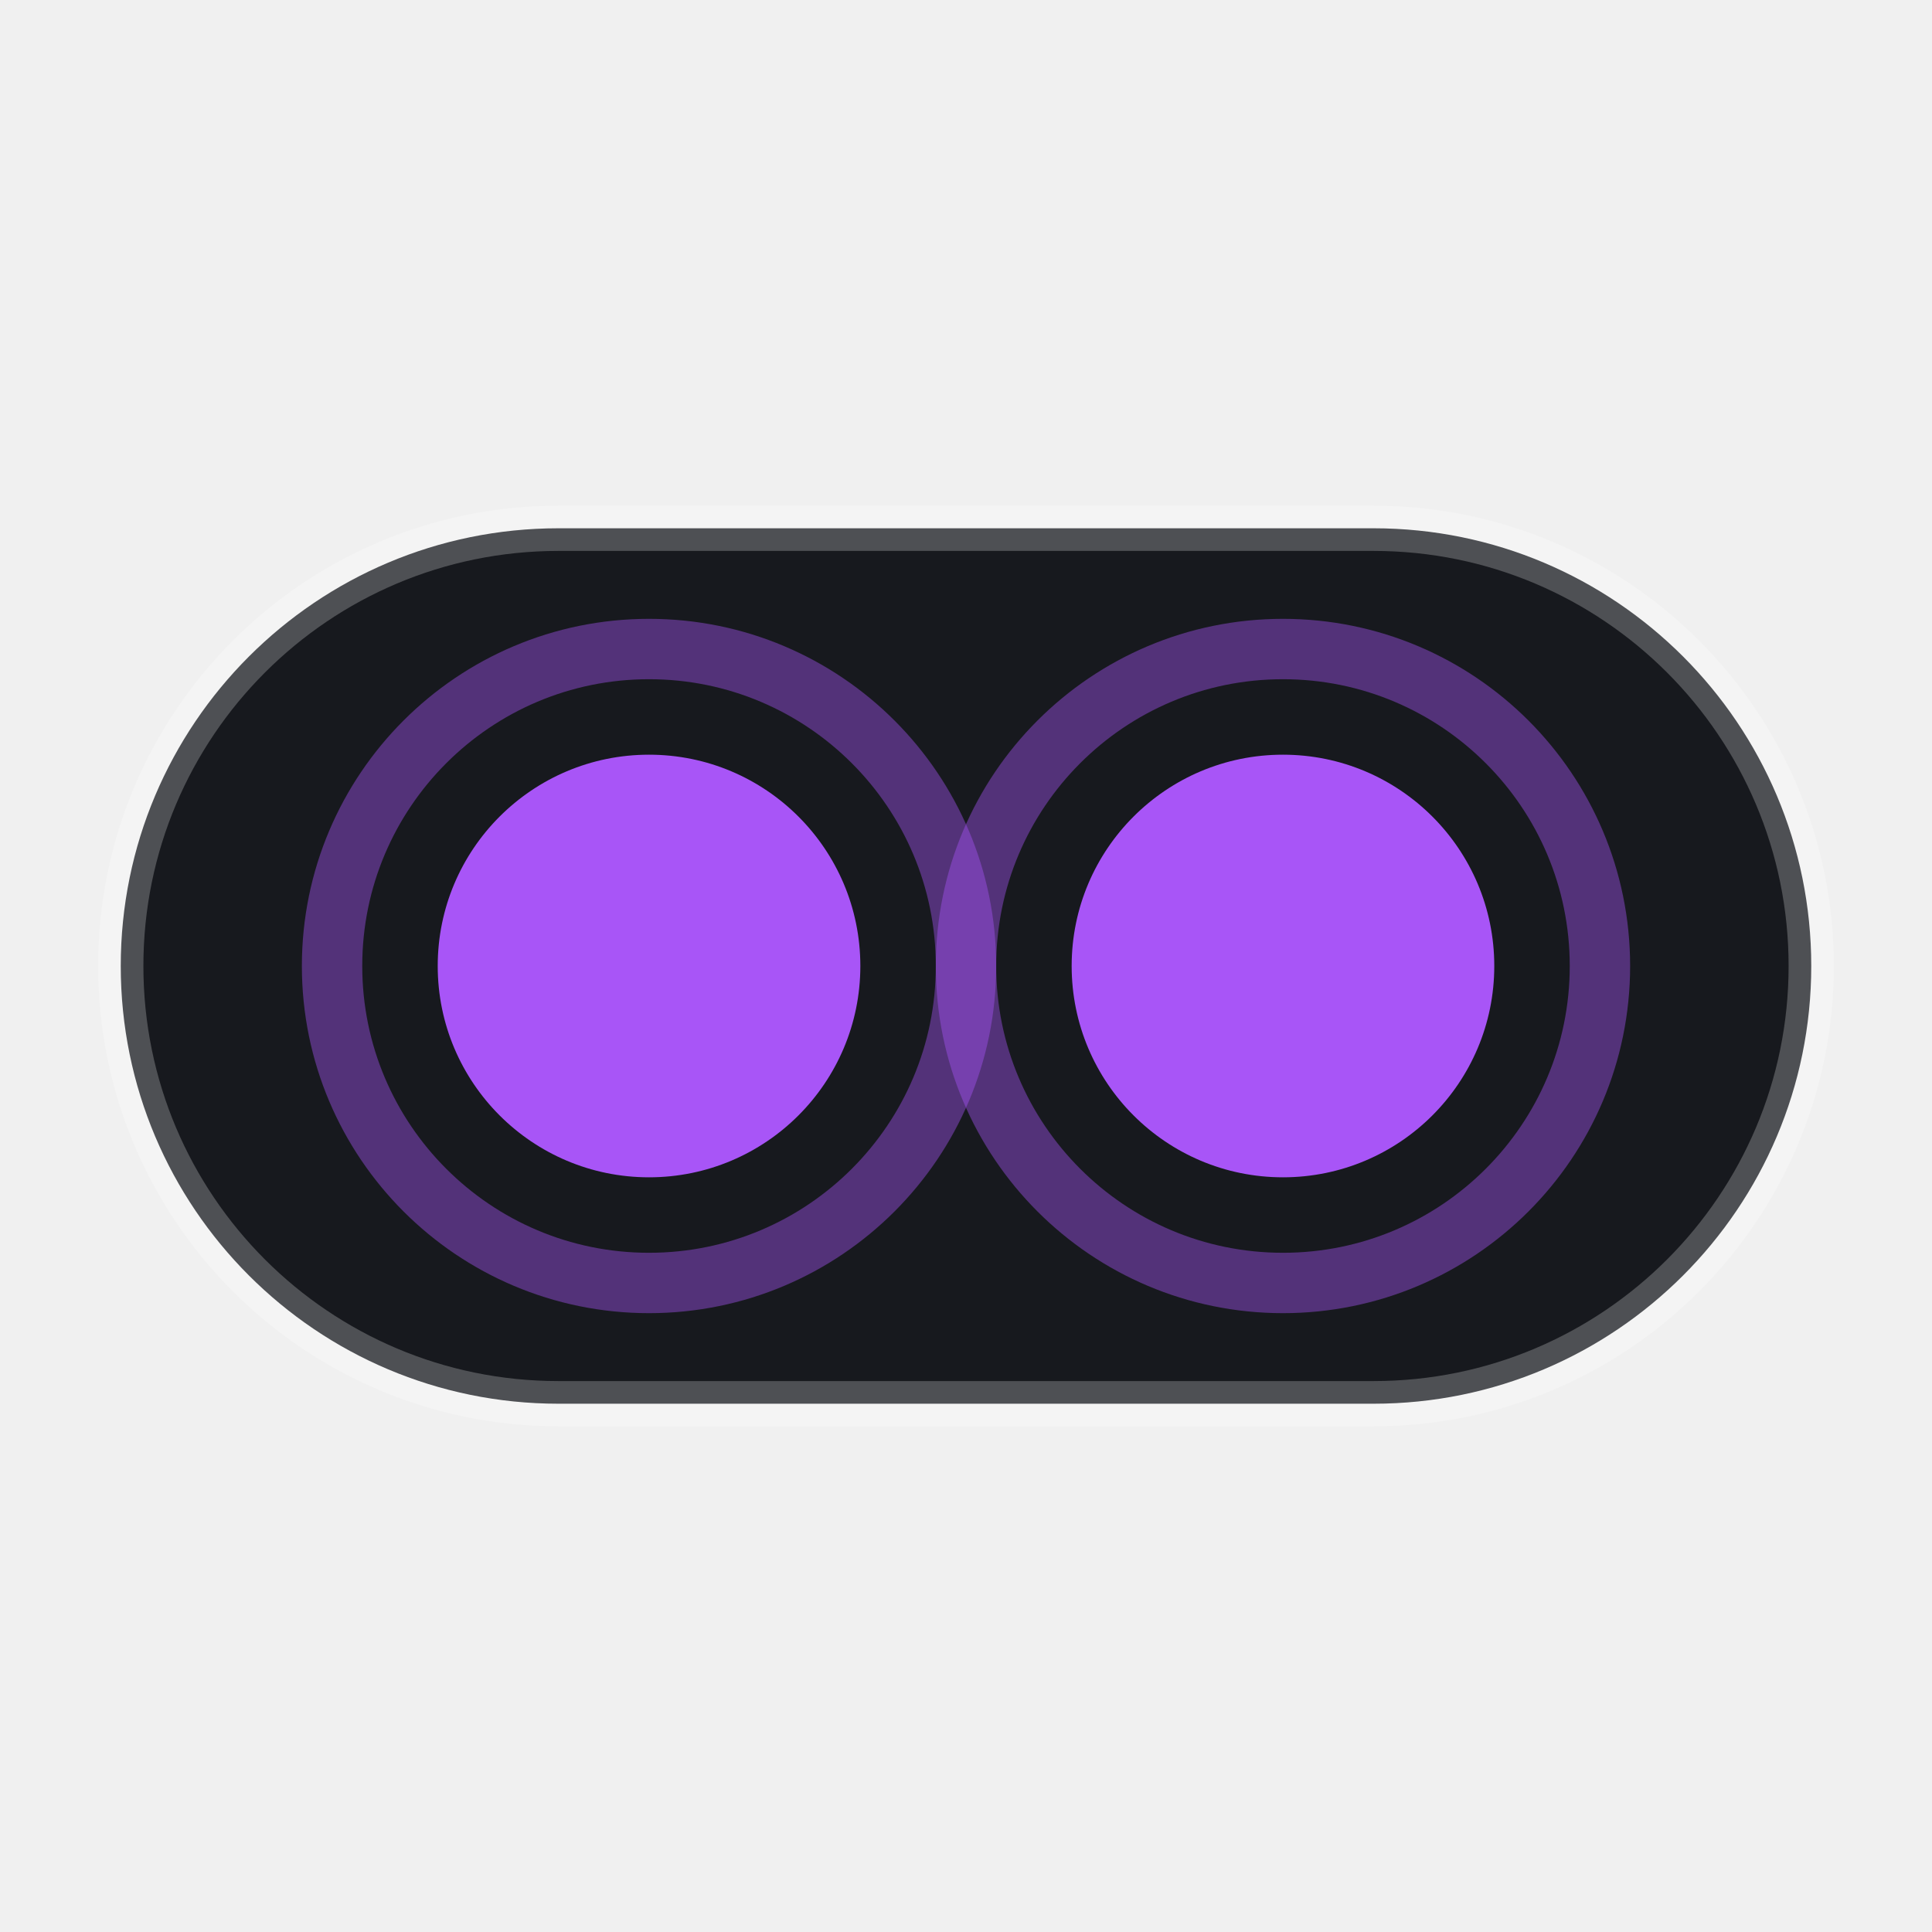
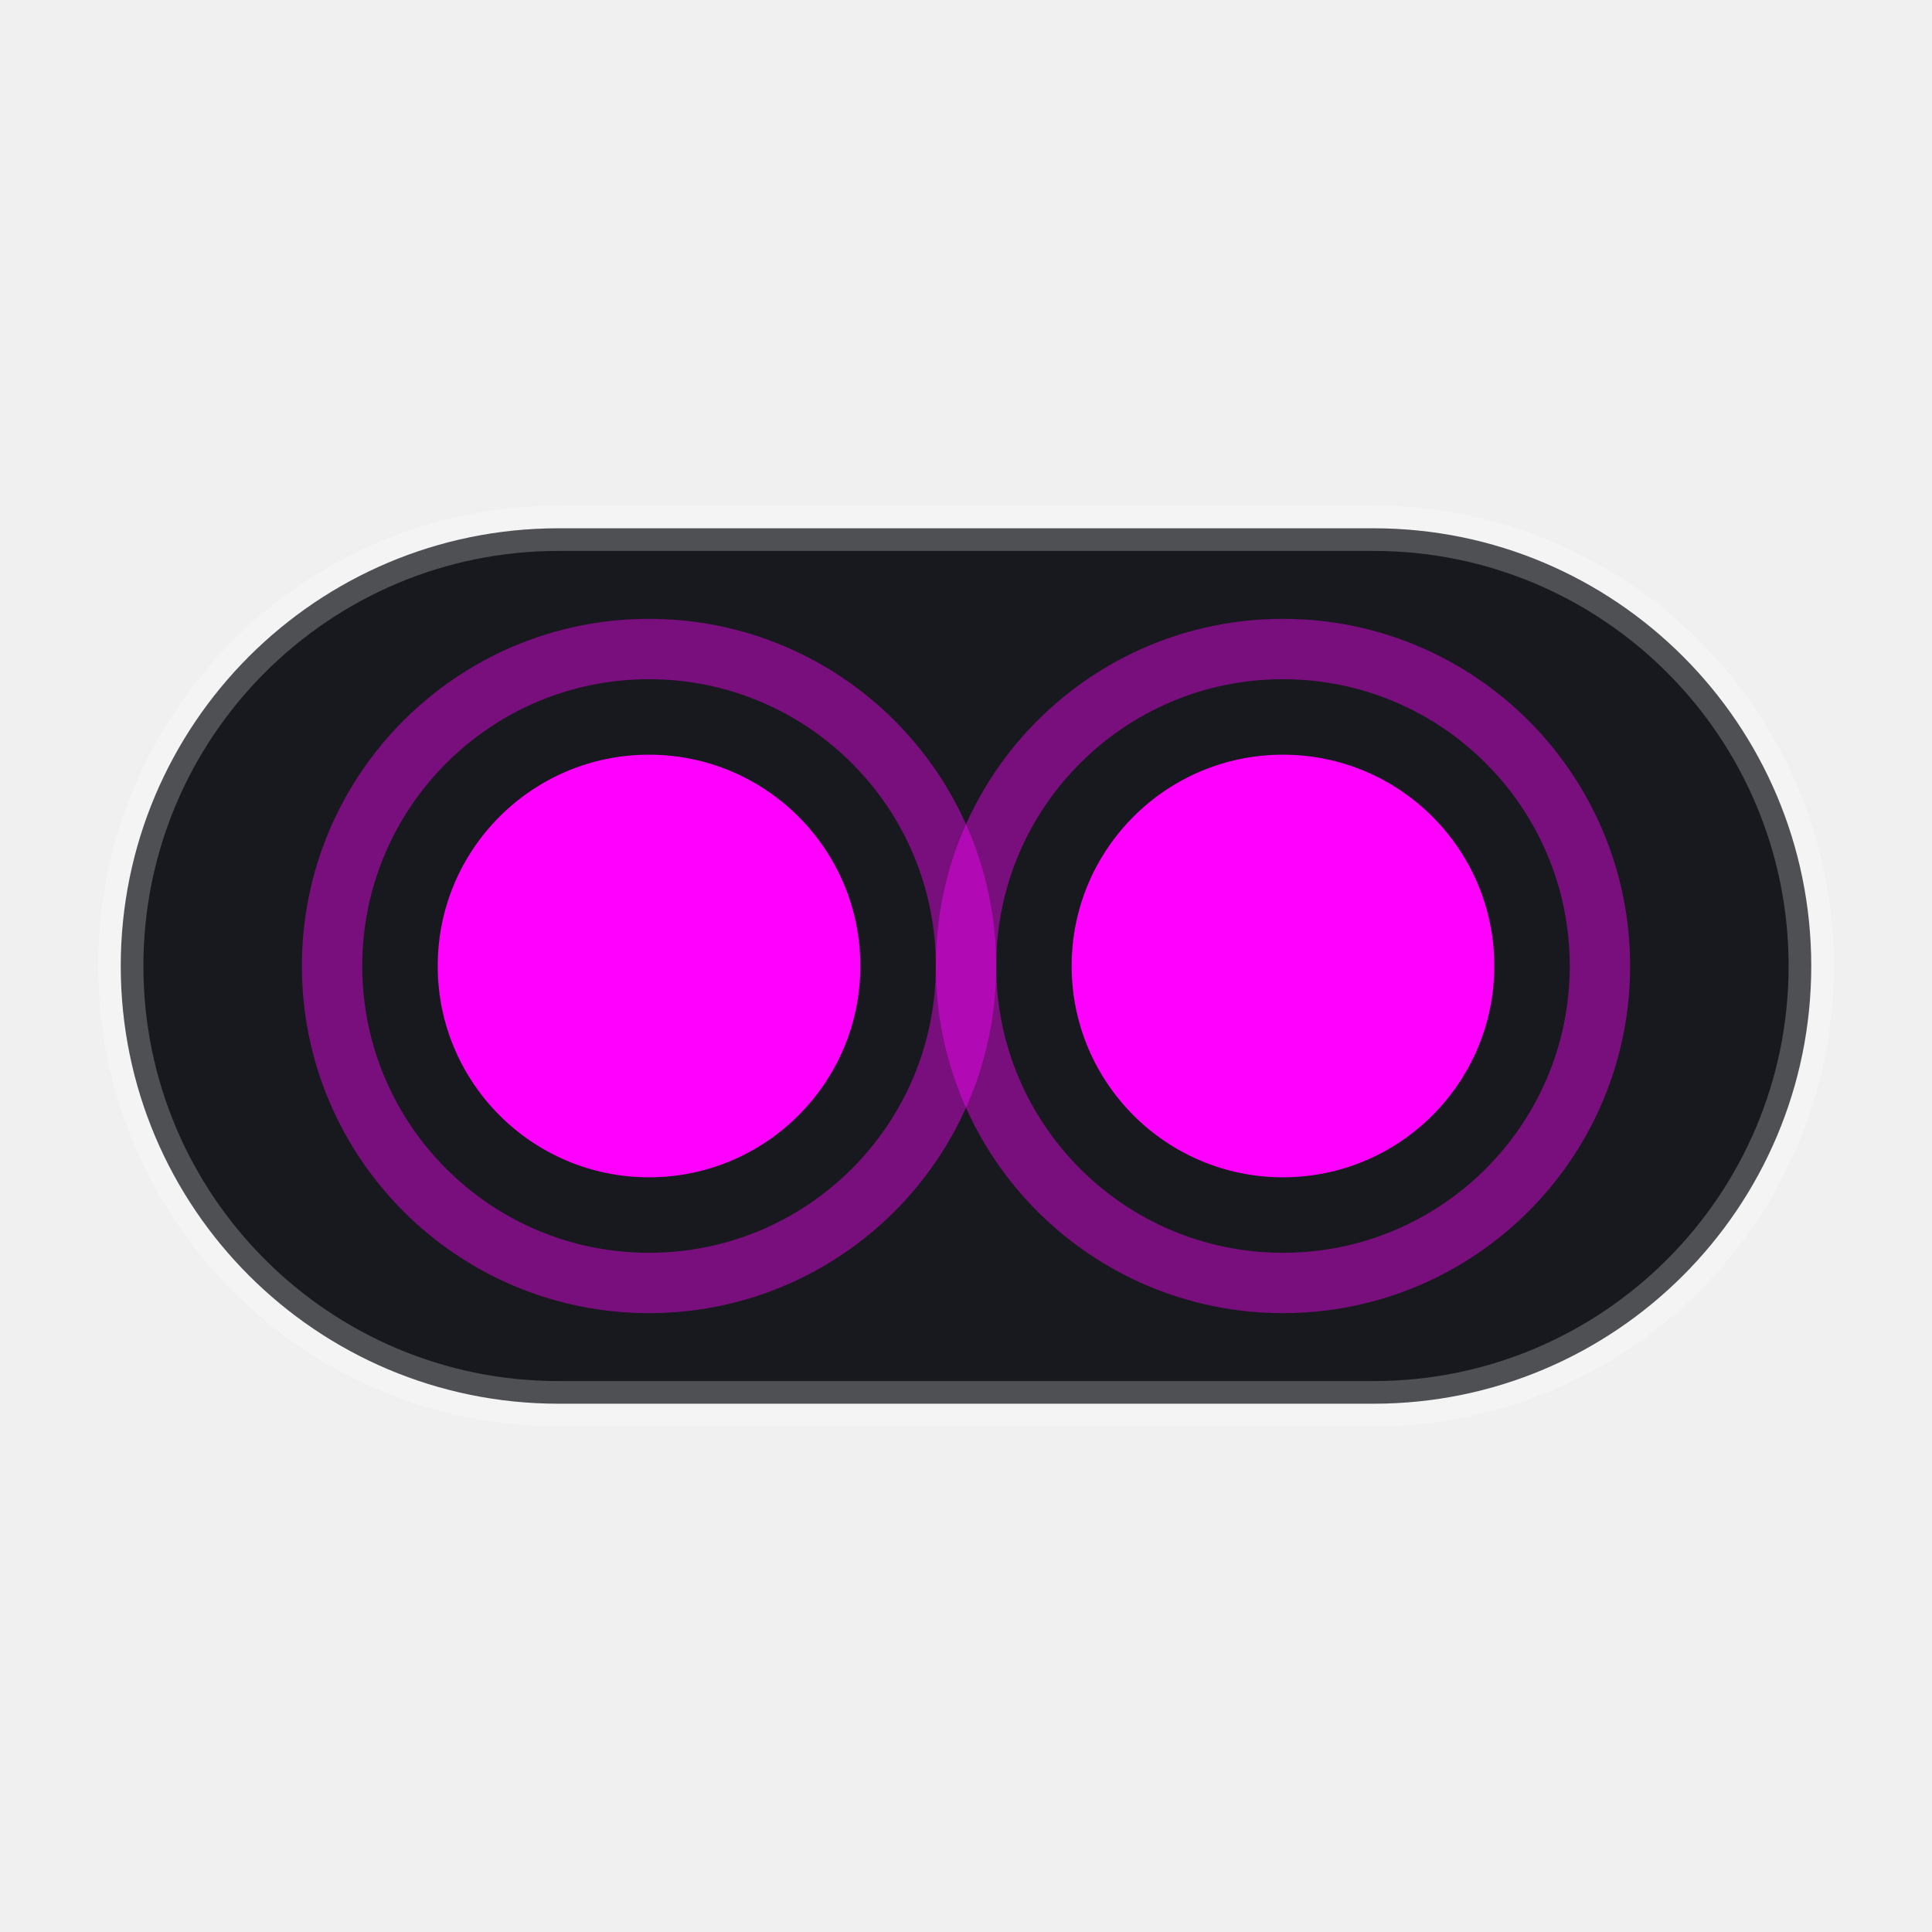
<svg xmlns="http://www.w3.org/2000/svg" viewBox="0 0 128 128">
  <rect x="8" y="35" width="112" height="58" rx="29" fill="#17191e" stroke="#ffffff" stroke-opacity=".24" stroke-width="3" />
-   <circle cx="43" cy="64" r="21" fill="none" stroke="#a855f7" stroke-width="4" stroke-opacity=".42" />
-   <circle cx="85" cy="64" r="21" fill="none" stroke="#a855f7" stroke-width="4" stroke-opacity=".42" />
-   <circle cx="43" cy="64" r="14" fill="#a855f7" />
-   <circle cx="85" cy="64" r="14" fill="#a855f7" />
+   <circle cx="43" cy="64" r="21" fill="none" stroke="#FF00FF" stroke-width="4" stroke-opacity=".42" />
+   <circle cx="85" cy="64" r="21" fill="none" stroke="#FF00FF" stroke-width="4" stroke-opacity=".42" />
+   <circle cx="43" cy="64" r="14" fill="#FF00FF" />
+   <circle cx="85" cy="64" r="14" fill="#FF00FF" />
</svg>
